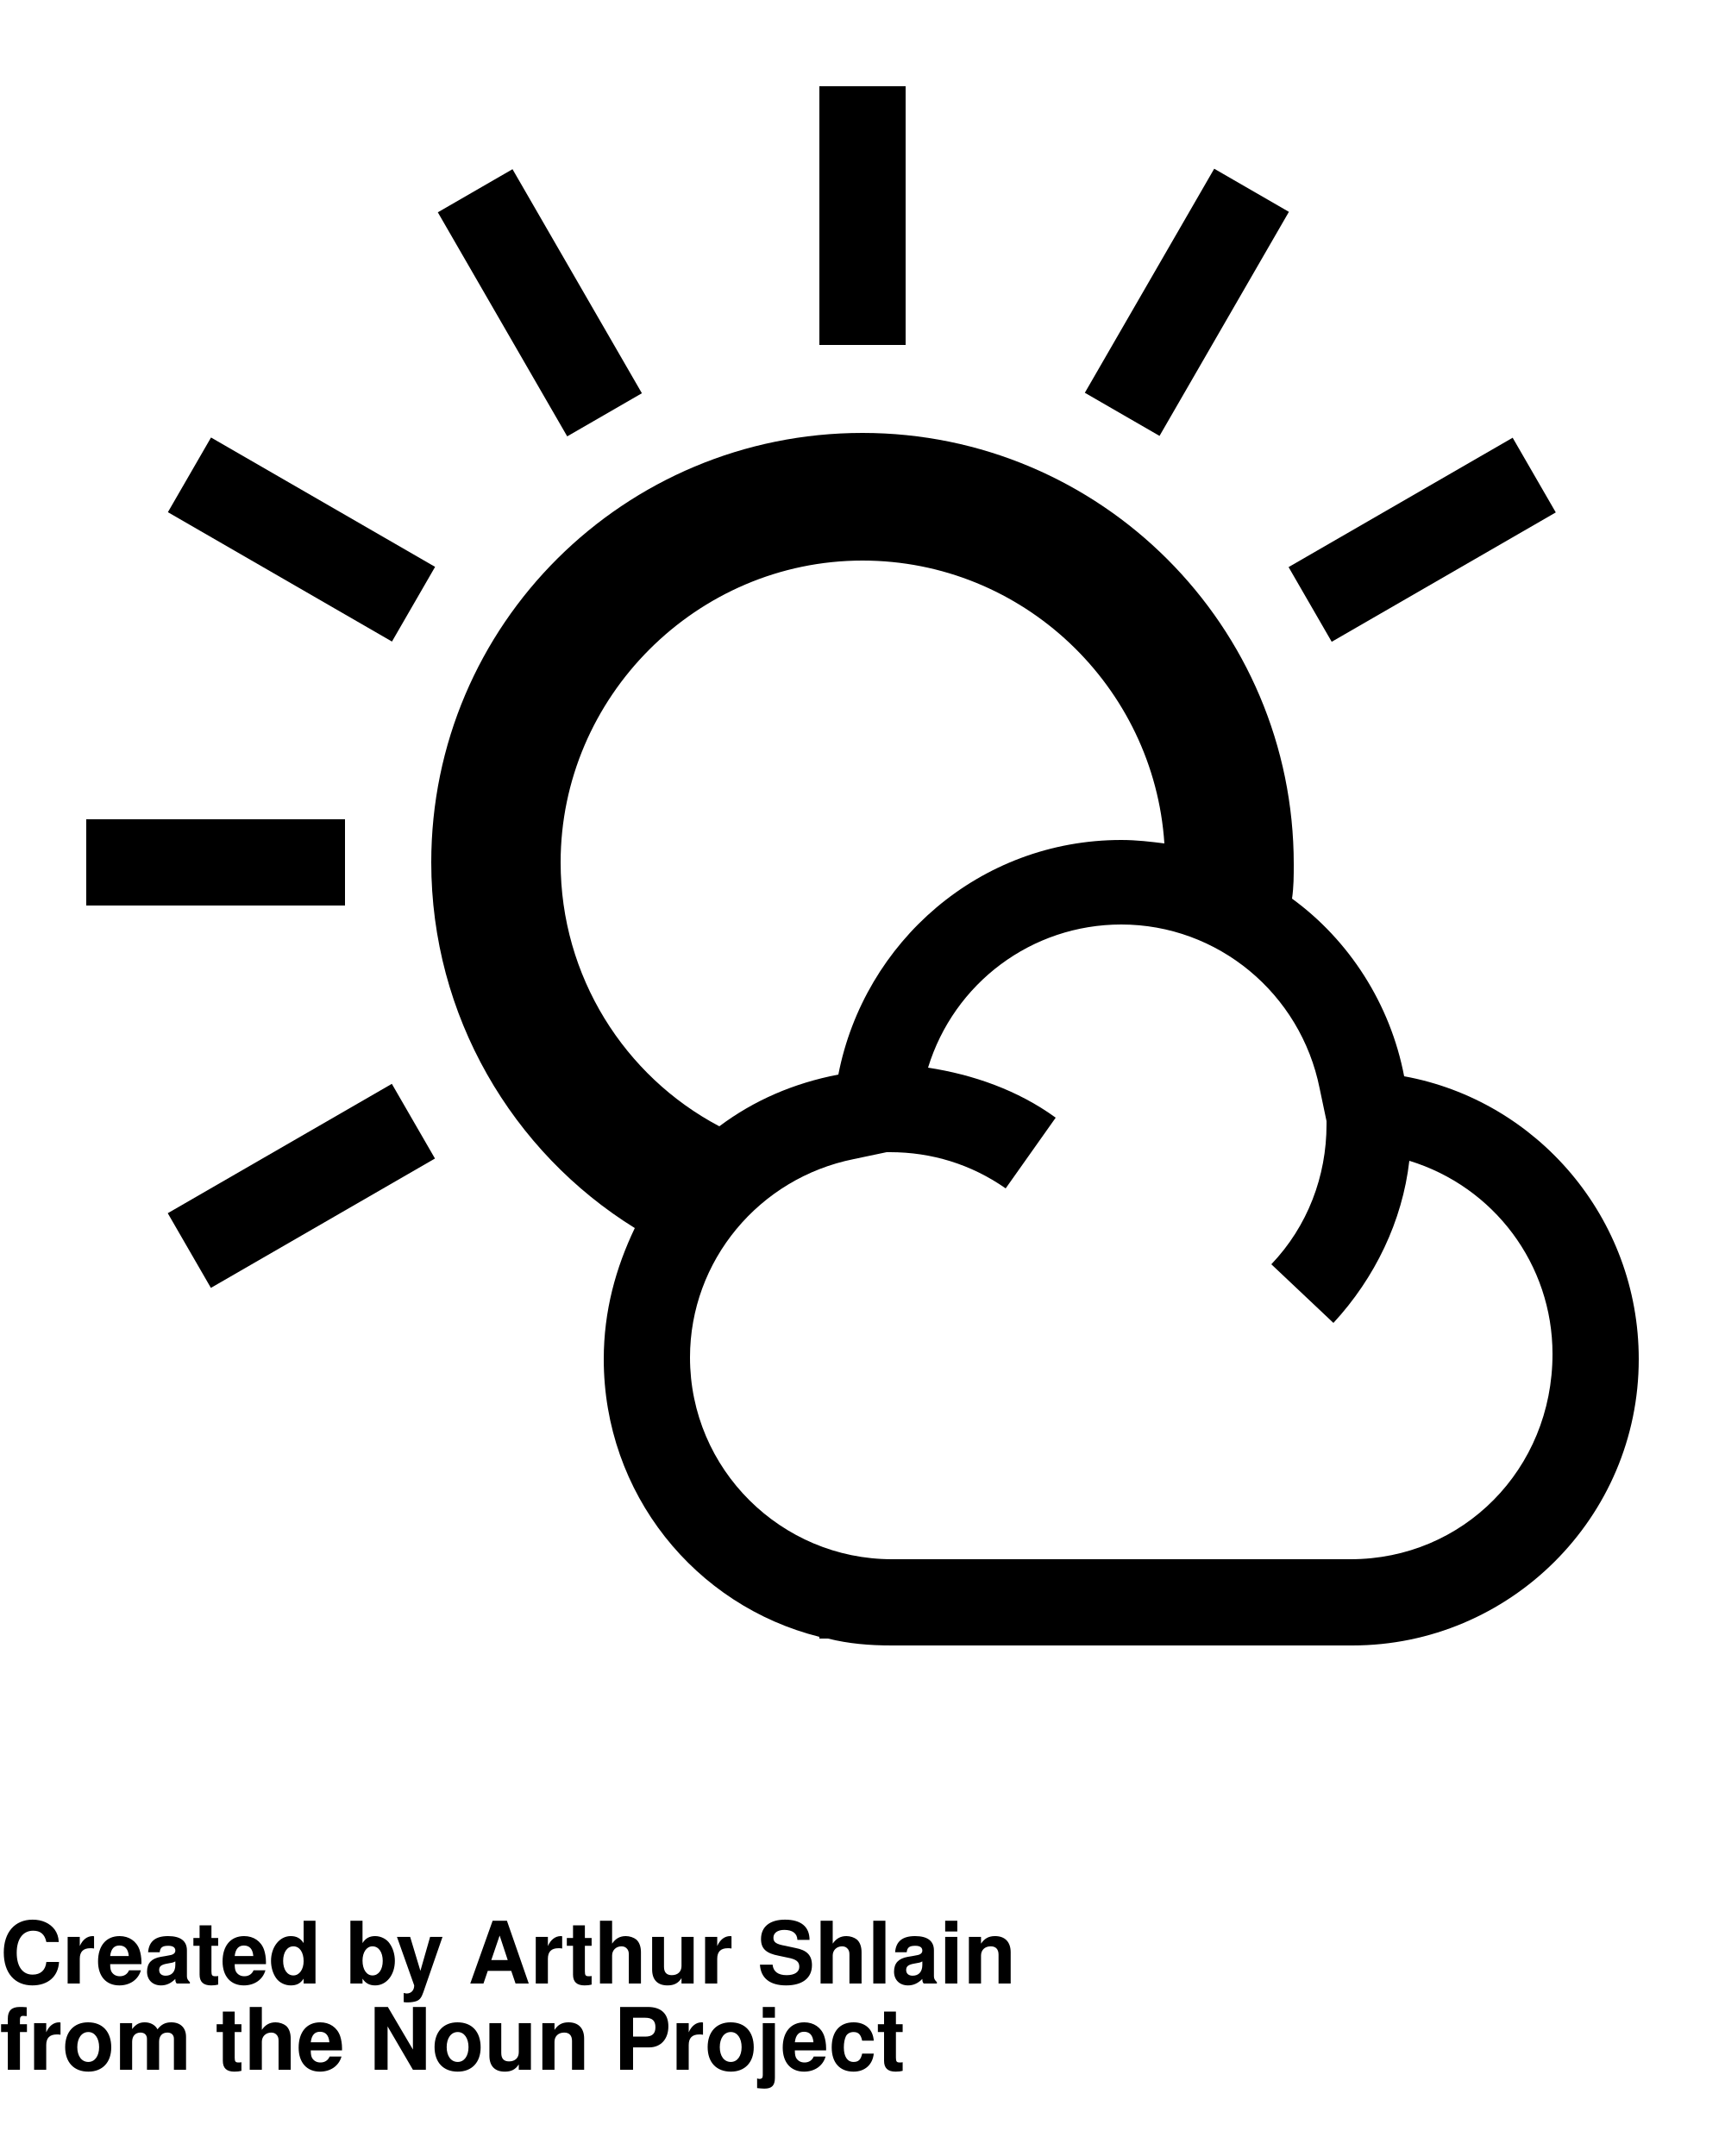
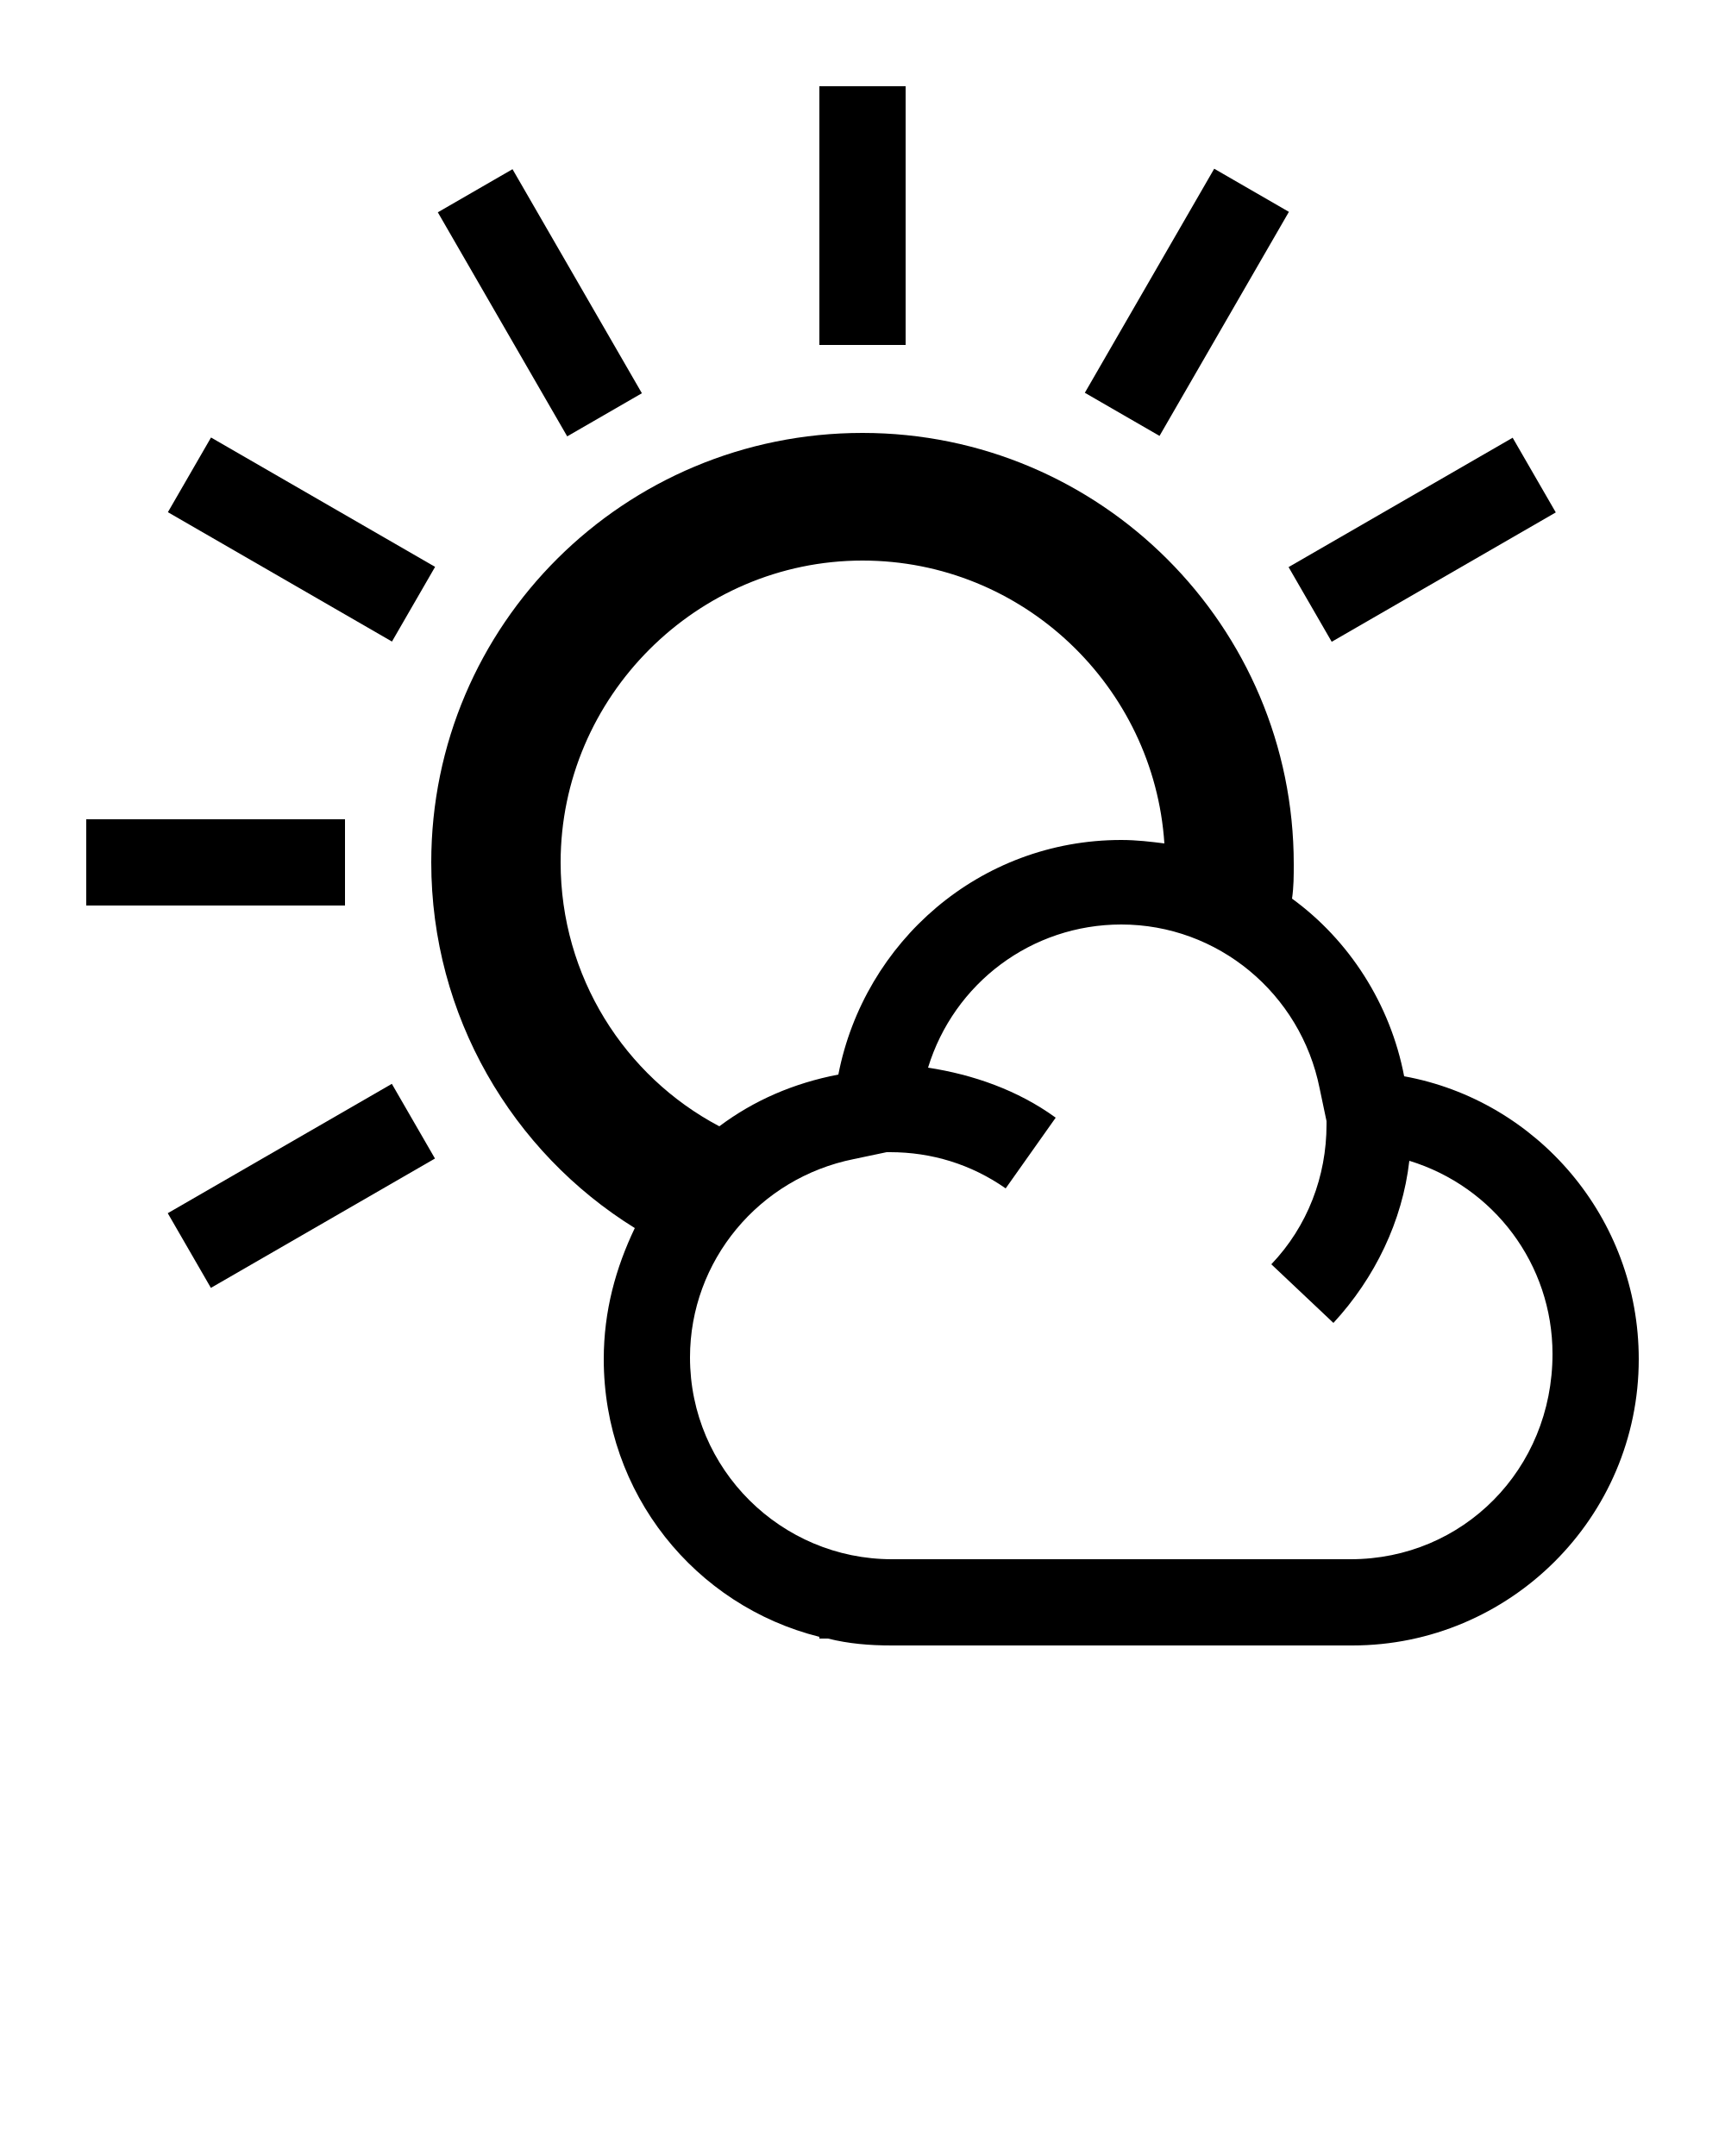
<svg xmlns="http://www.w3.org/2000/svg" version="1.1" x="0px" y="0px" viewBox="0 0 100 125" style="enable-background:new 0 0 100 100;" xml:space="preserve">
  <g>
    <rect x="47.5" y="5" width="5" height="15" />
    <rect x="5" y="47.5" width="15" height="5" />
    <rect x="23.8" y="15" transform="matrix(0.5 0.866 -0.866 0.5 30.801 -18.3013)" width="15" height="5" />
    <rect x="80" y="23.8" transform="matrix(0.5 0.866 -0.866 0.5 68.3009 -55.8013)" width="5" height="15" />
    <rect x="15" y="61.3" transform="matrix(0.5 0.866 -0.866 0.5 68.301 19.1986)" width="5" height="15" />
    <rect x="66.3" y="10" transform="matrix(0.866 0.5 -0.5 0.866 17.973 -32.0275)" width="5" height="15" />
    <rect x="10" y="28.8" transform="matrix(0.866 0.5 -0.5 0.866 17.9729 -4.5753)" width="15" height="5" />
    <path d="M81.4,62.4c-0.8-4.2-3.2-7.9-6.5-10.3c0.1-0.7,0.1-1.3,0.1-2c0-13.8-11.2-25-25-25S25,36.2,25,50c0,8.9,4.7,16.8,11.8,21.2   C35.7,73.5,35,76,35,78.8c0,7.8,5.3,14.3,12.5,16.1V95H48c1.2,0.3,2.4,0.4,3.7,0.4h26.7C87.5,95.4,95,88,95,78.8   C95,70.6,89.1,63.8,81.4,62.4z M32.5,50c0-9.6,7.9-17.5,17.5-17.5c9.3,0,16.9,7.3,17.5,16.4c-0.8-0.1-1.6-0.2-2.5-0.2   c-8.2,0-14.9,5.9-16.4,13.6c-2.6,0.5-4.9,1.5-6.9,3C36.2,62.4,32.5,56.6,32.5,50z M78.3,90.4H51.7c-6.4,0-11.7-5.2-11.7-11.7   c0-5.6,4-10.4,9.5-11.5l1.9-0.4c0.1,0,0.1,0,0.2,0c2.4,0,4.7,0.7,6.7,2.1l2.9-4.1c-2.2-1.6-4.8-2.5-7.4-2.9c1.5-4.9,6-8.3,11.2-8.3   c5.6,0,10.4,4,11.5,9.5l0.4,1.9c0,0.1,0,0.1,0,0.2c0,3-1.1,5.9-3.2,8.1l3.6,3.4c2.4-2.6,4-5.9,4.4-9.4c4.9,1.5,8.3,6,8.3,11.2   C90,85.2,84.8,90.4,78.3,90.4z" />
  </g>
-   <text x="0" y="115" fill="#000000" font-size="5px" font-weight="bold" font-family="'Helvetica Neue', Helvetica, Arial-Unicode, Arial, Sans-serif">Created by Arthur Shlain</text>
-   <text x="0" y="120" fill="#000000" font-size="5px" font-weight="bold" font-family="'Helvetica Neue', Helvetica, Arial-Unicode, Arial, Sans-serif">from the Noun Project</text>
</svg>
